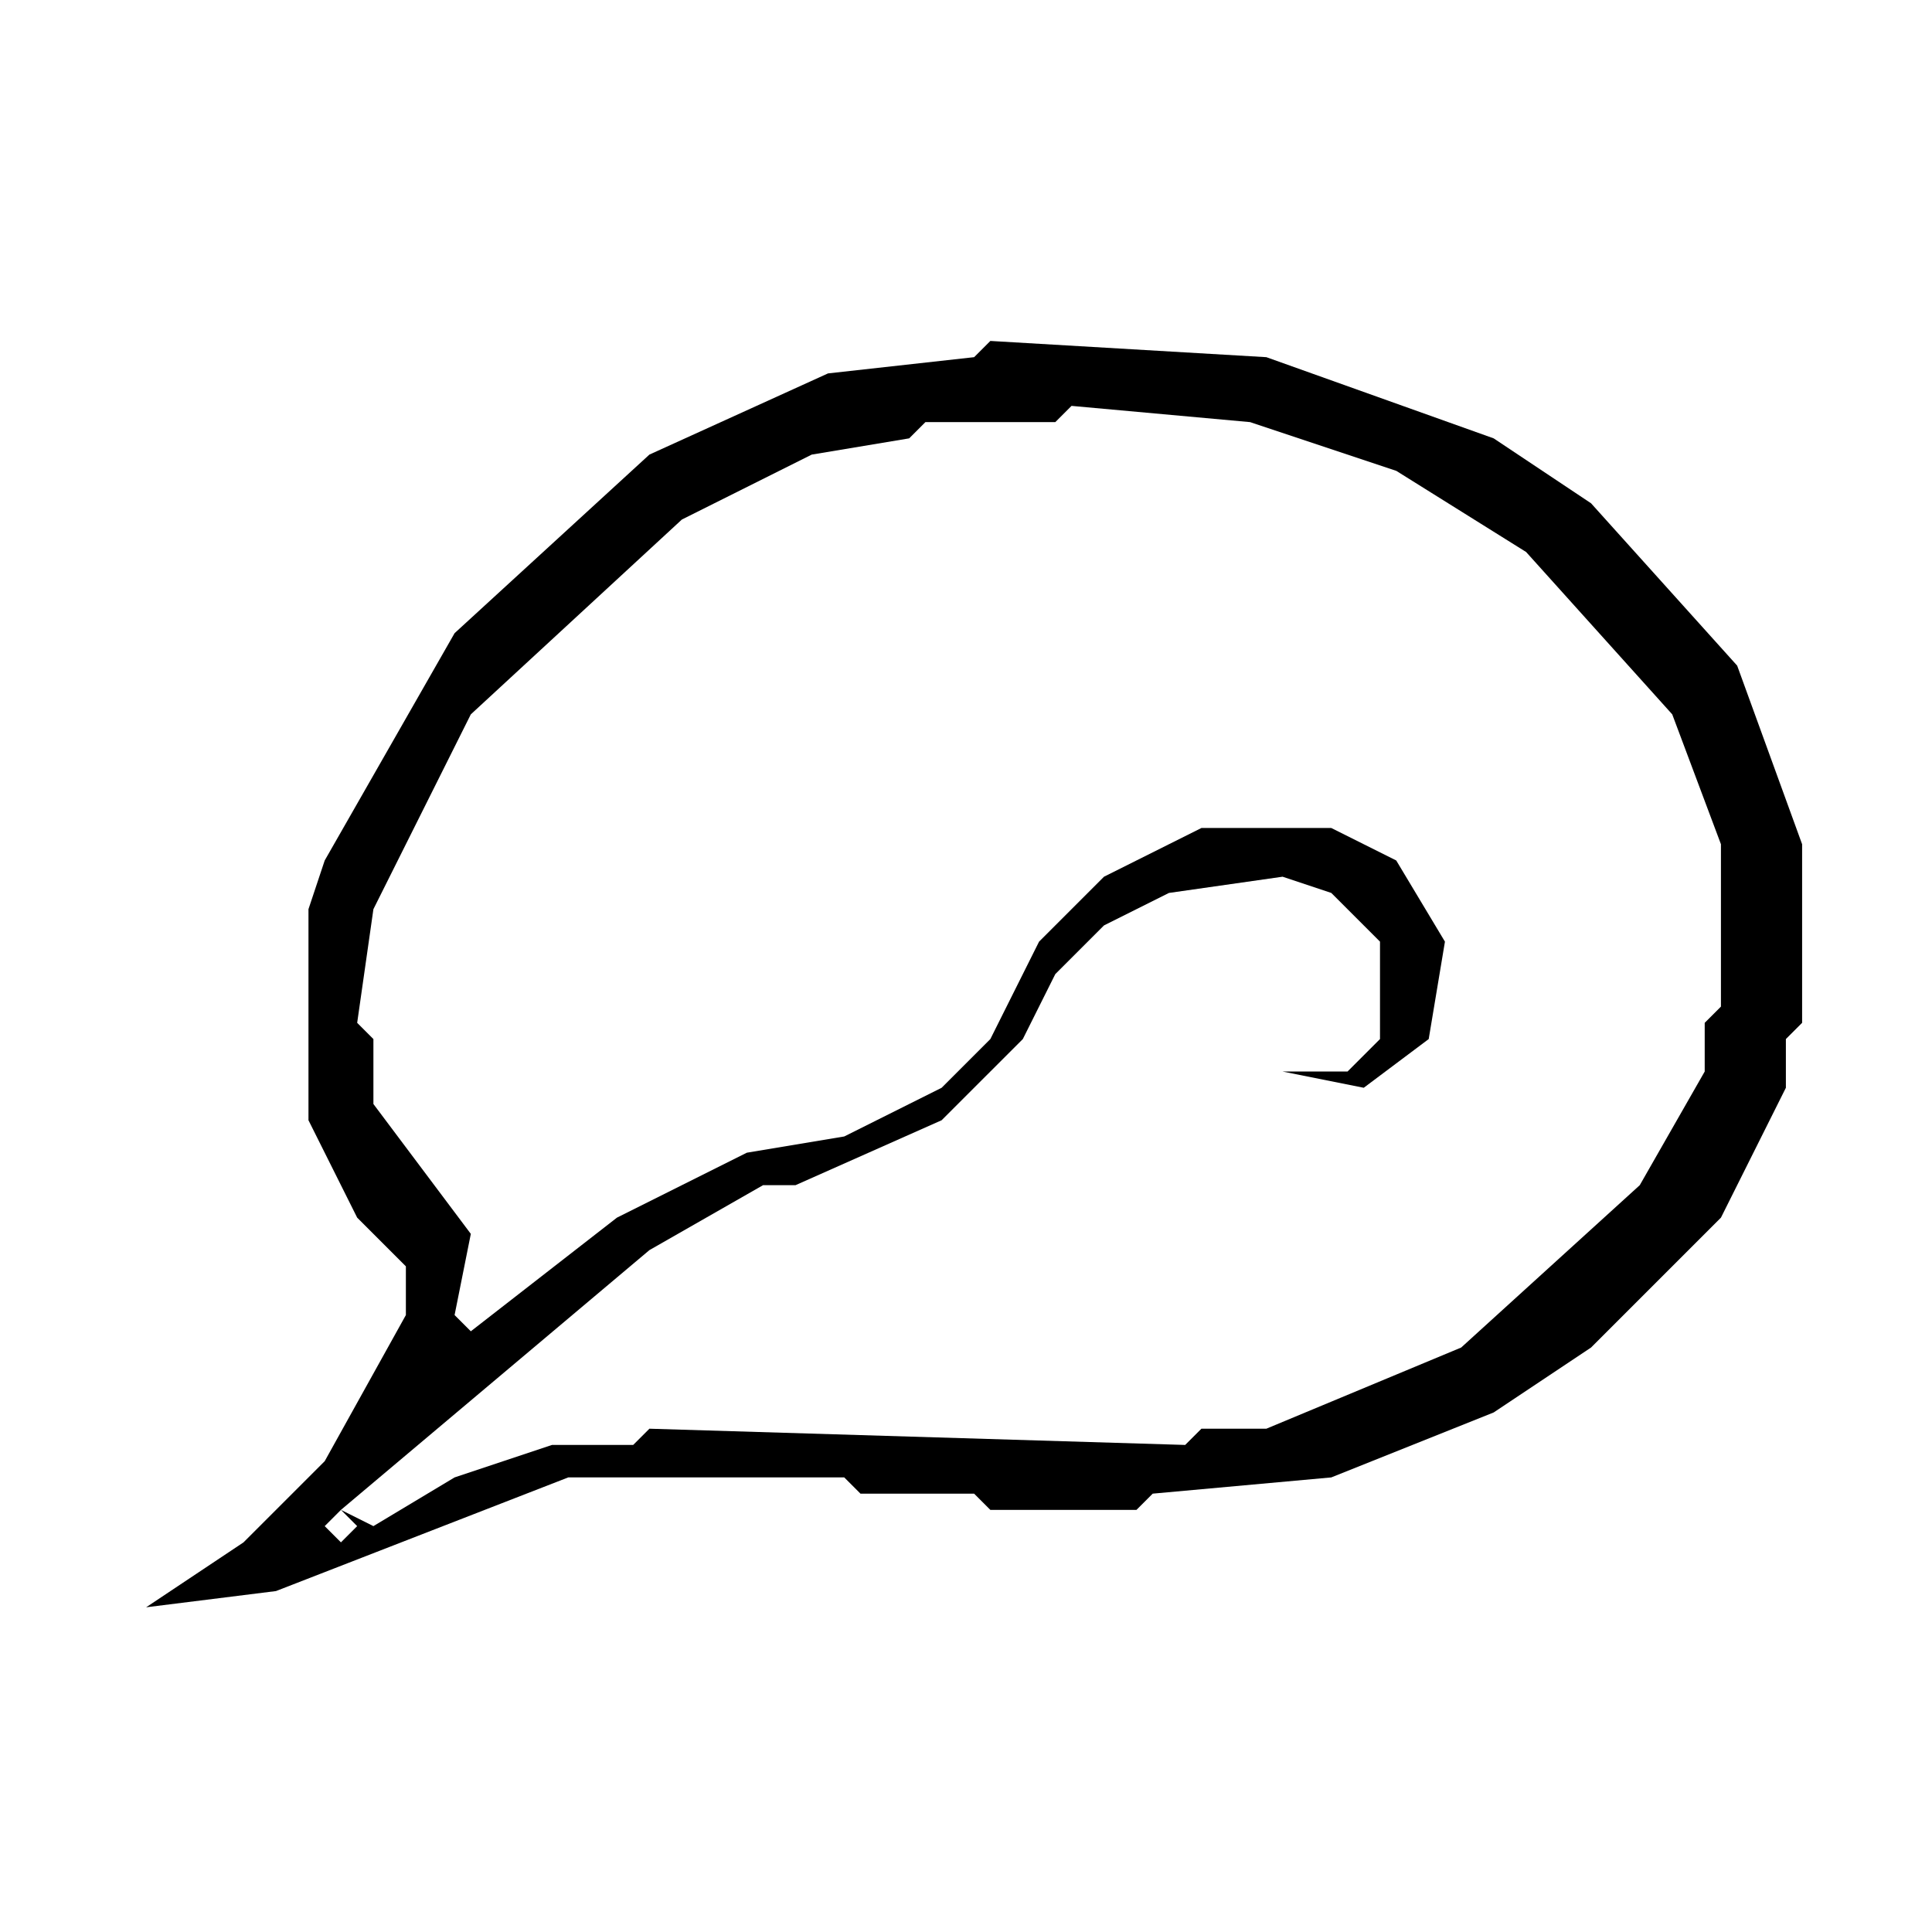
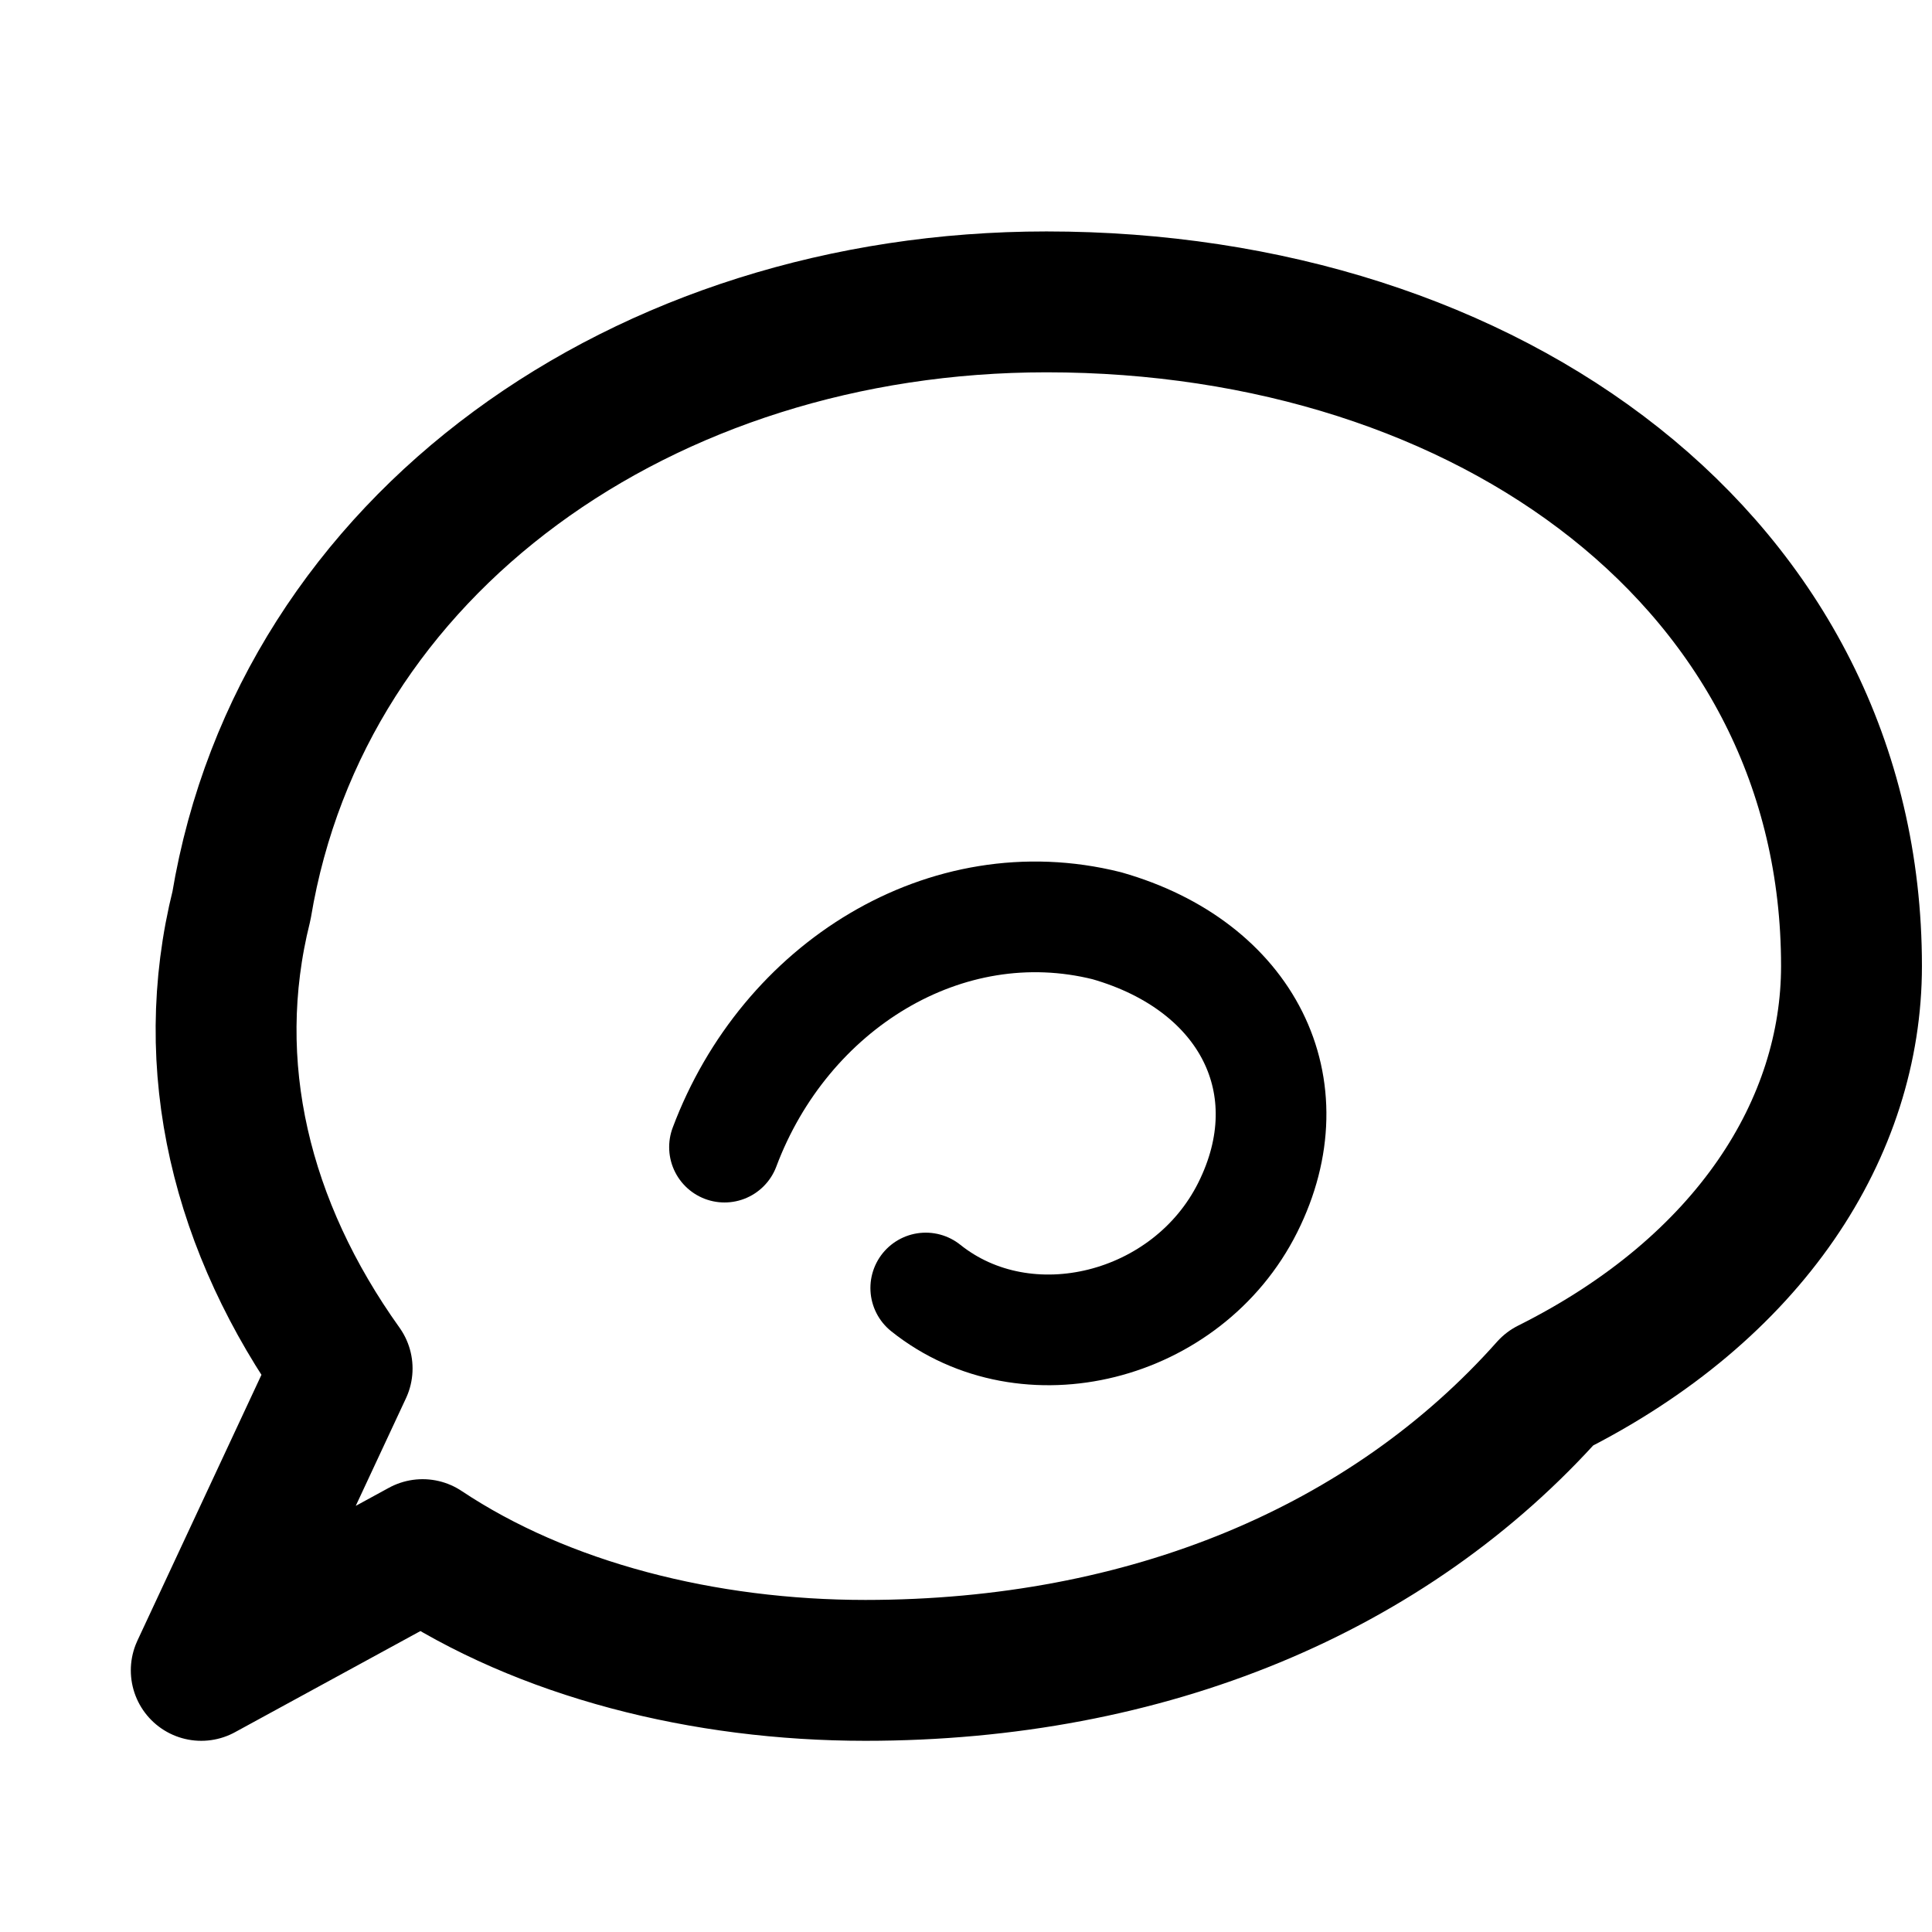
- <svg xmlns="http://www.w3.org/2000/svg" viewBox="35 33 119 119" fill="black">
-   <path fill-rule="evenodd" d="M142,74 133,64 127,60 113,55 96,54 95,55 86,56 75,61 63,72 55,86 54,89 54,102 57,108 60,111 60,114 55,123 50,128 44,132 52,131 70,124 87,124 88,125 95,125 96,126 105,126 106,125 117,124 127,120 133,116 141,108 145,100 145,97 146,96 146,85Z M55,127 56,126 57,127 56,128Z M138,77 141,85 141,95 140,96 140,99 136,106 125,116 113,121 109,121 108,122 75,121 74,122 69,122 63,124 58,127 56,126 75,110 82,106 84,106 93,102 98,97 100,93 103,90 107,88 114,87 117,88 120,91 120,97 118,99 114,99 119,100 123,97 124,91 121,86 117,84 109,84 103,87 99,91 96,97 93,100 87,103 81,104 73,108 64,115 63,114 64,109 58,101 58,97 57,96 58,89 64,77 77,65 85,61 91,60 92,59 100,59 101,58 112,59 121,62 129,67Z" />
+ <svg xmlns="http://www.w3.org/2000/svg" viewBox="0 0 96 96" fill="none" stroke="black" stroke-width="7" stroke-linecap="round" stroke-linejoin="round">
+   <path d="M77 69c-8 9-20 14-34 14-8 0-16-2-22-6l-11 6 7-15c-5-7-7-15-5-23 3-18 20-30 40-30 22 0 40 13 40 33 0 8-5 16-15 21Z" />
+   <path d="M36 57c3-8 11-13 19-11 7 2 10 8 7 14-3 6-11 8-16 4" stroke-width="5.5" />
</svg>
